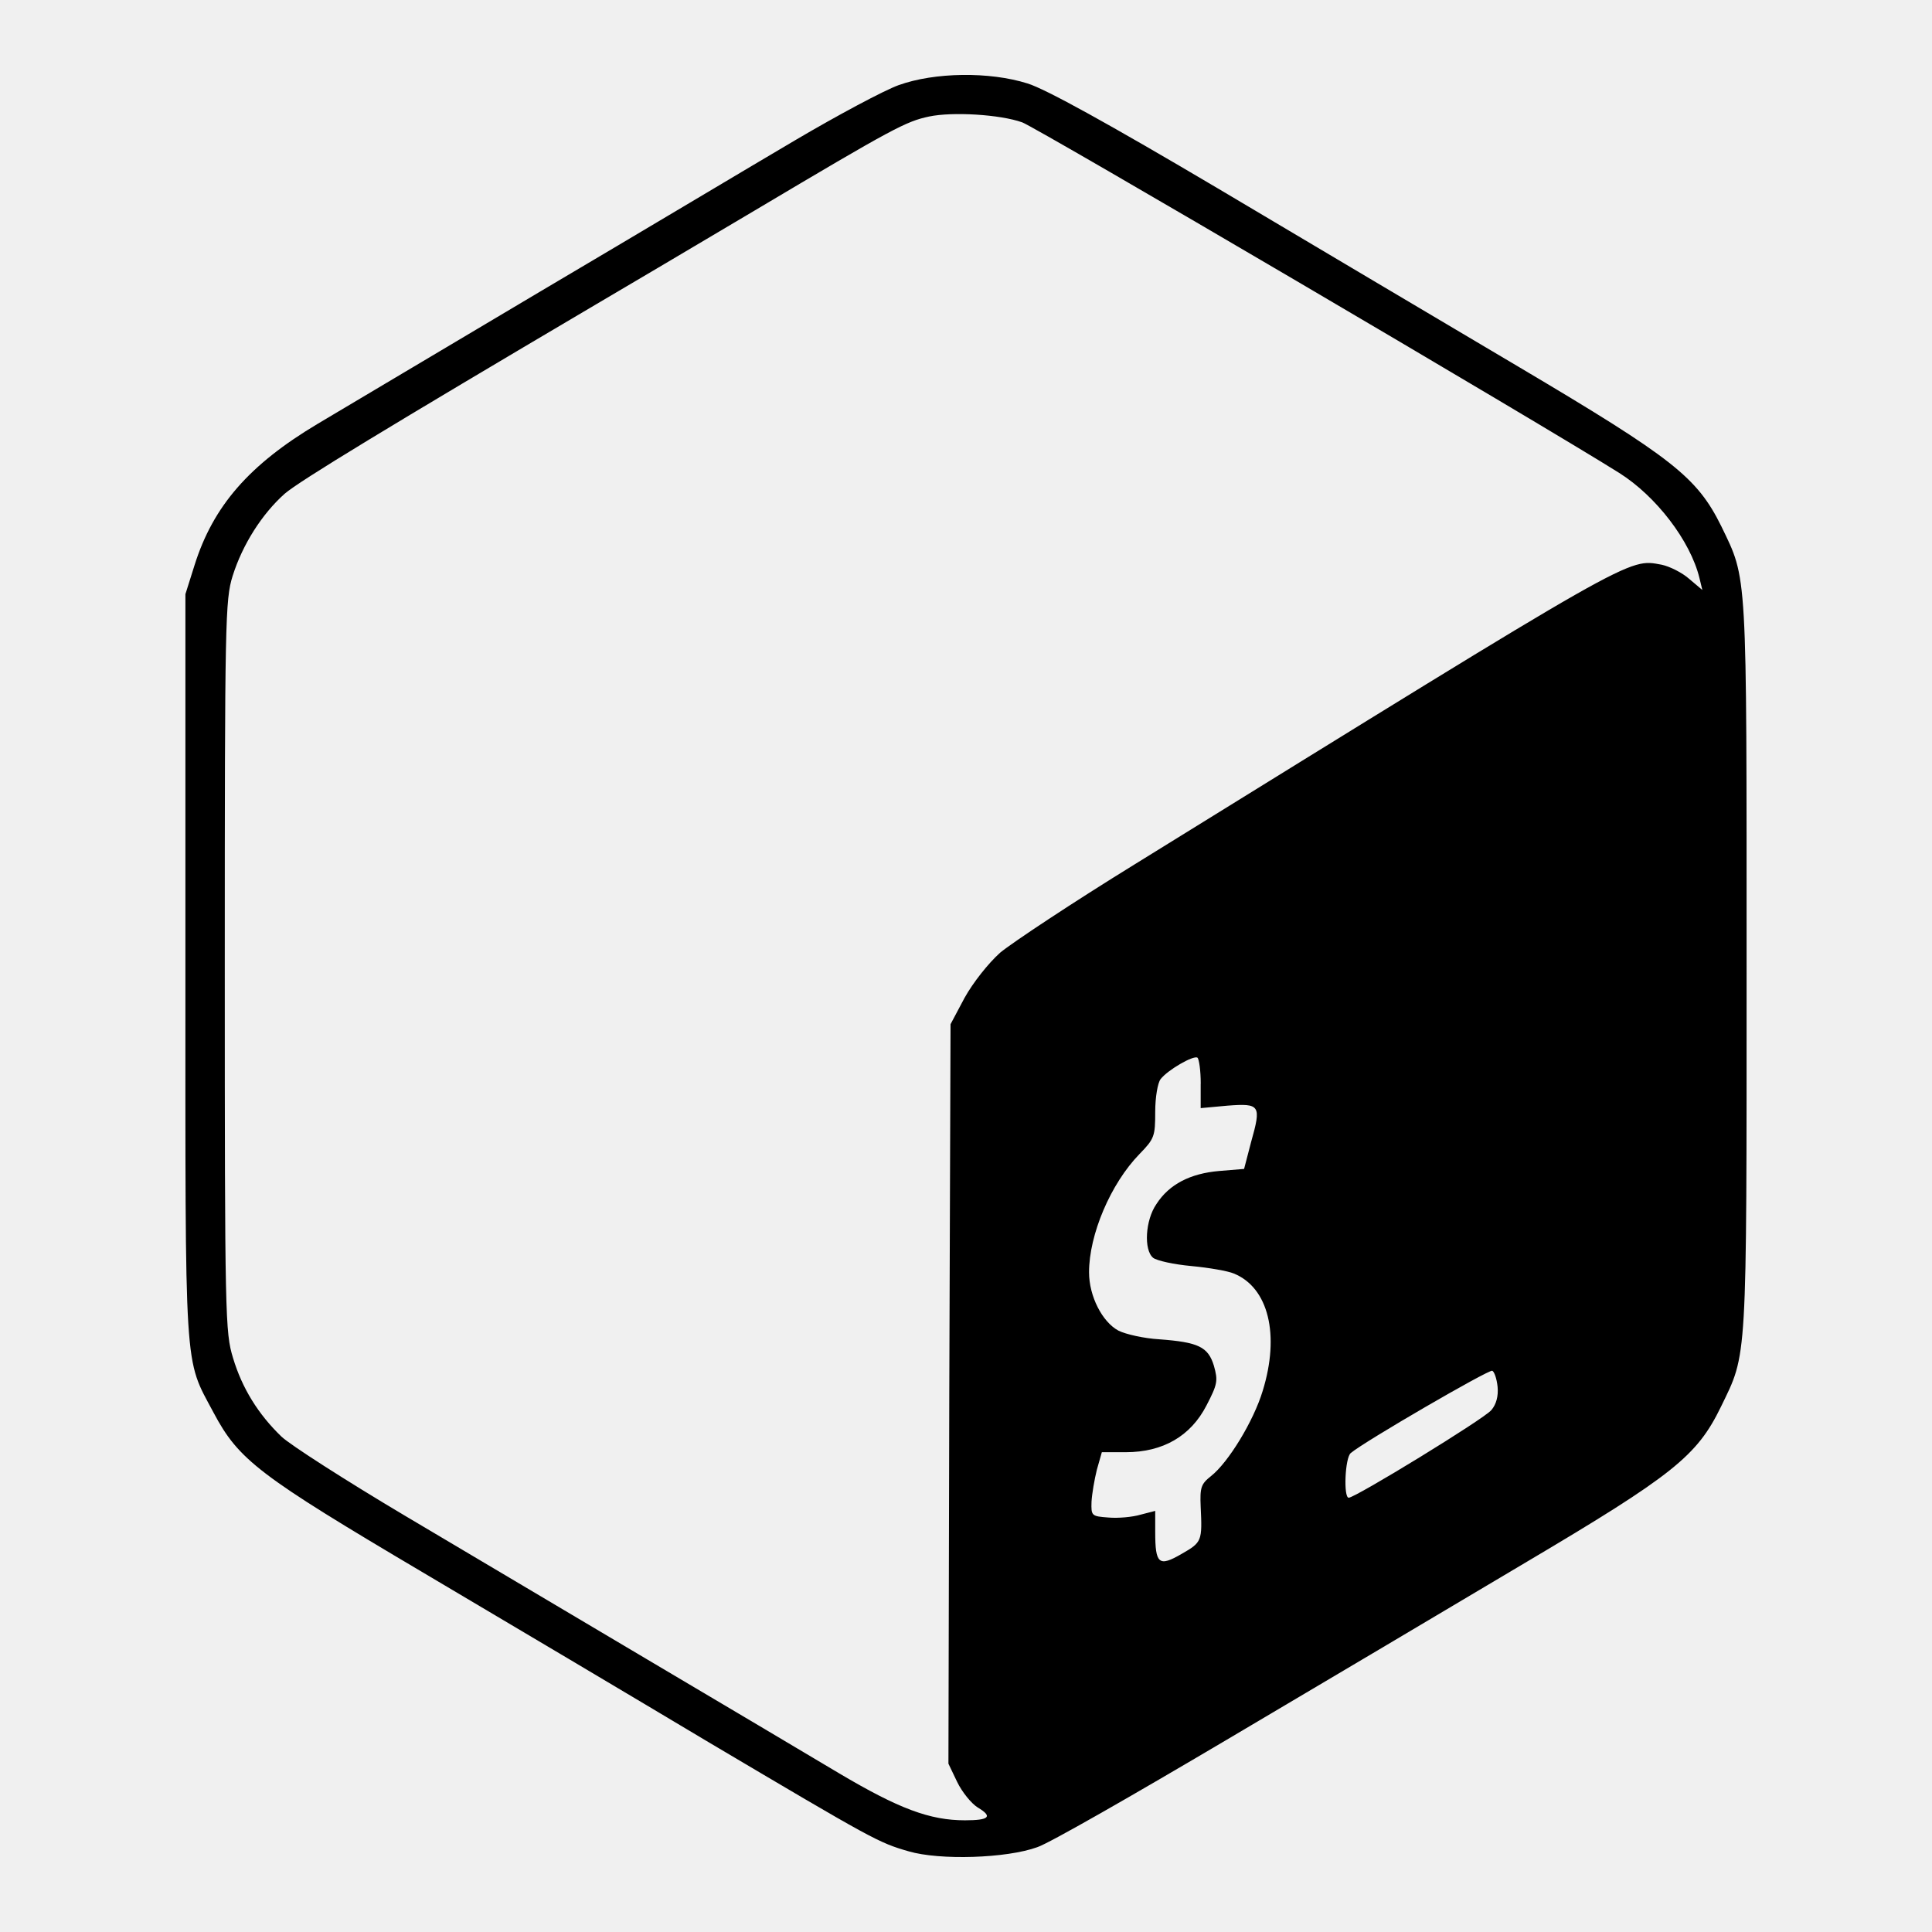
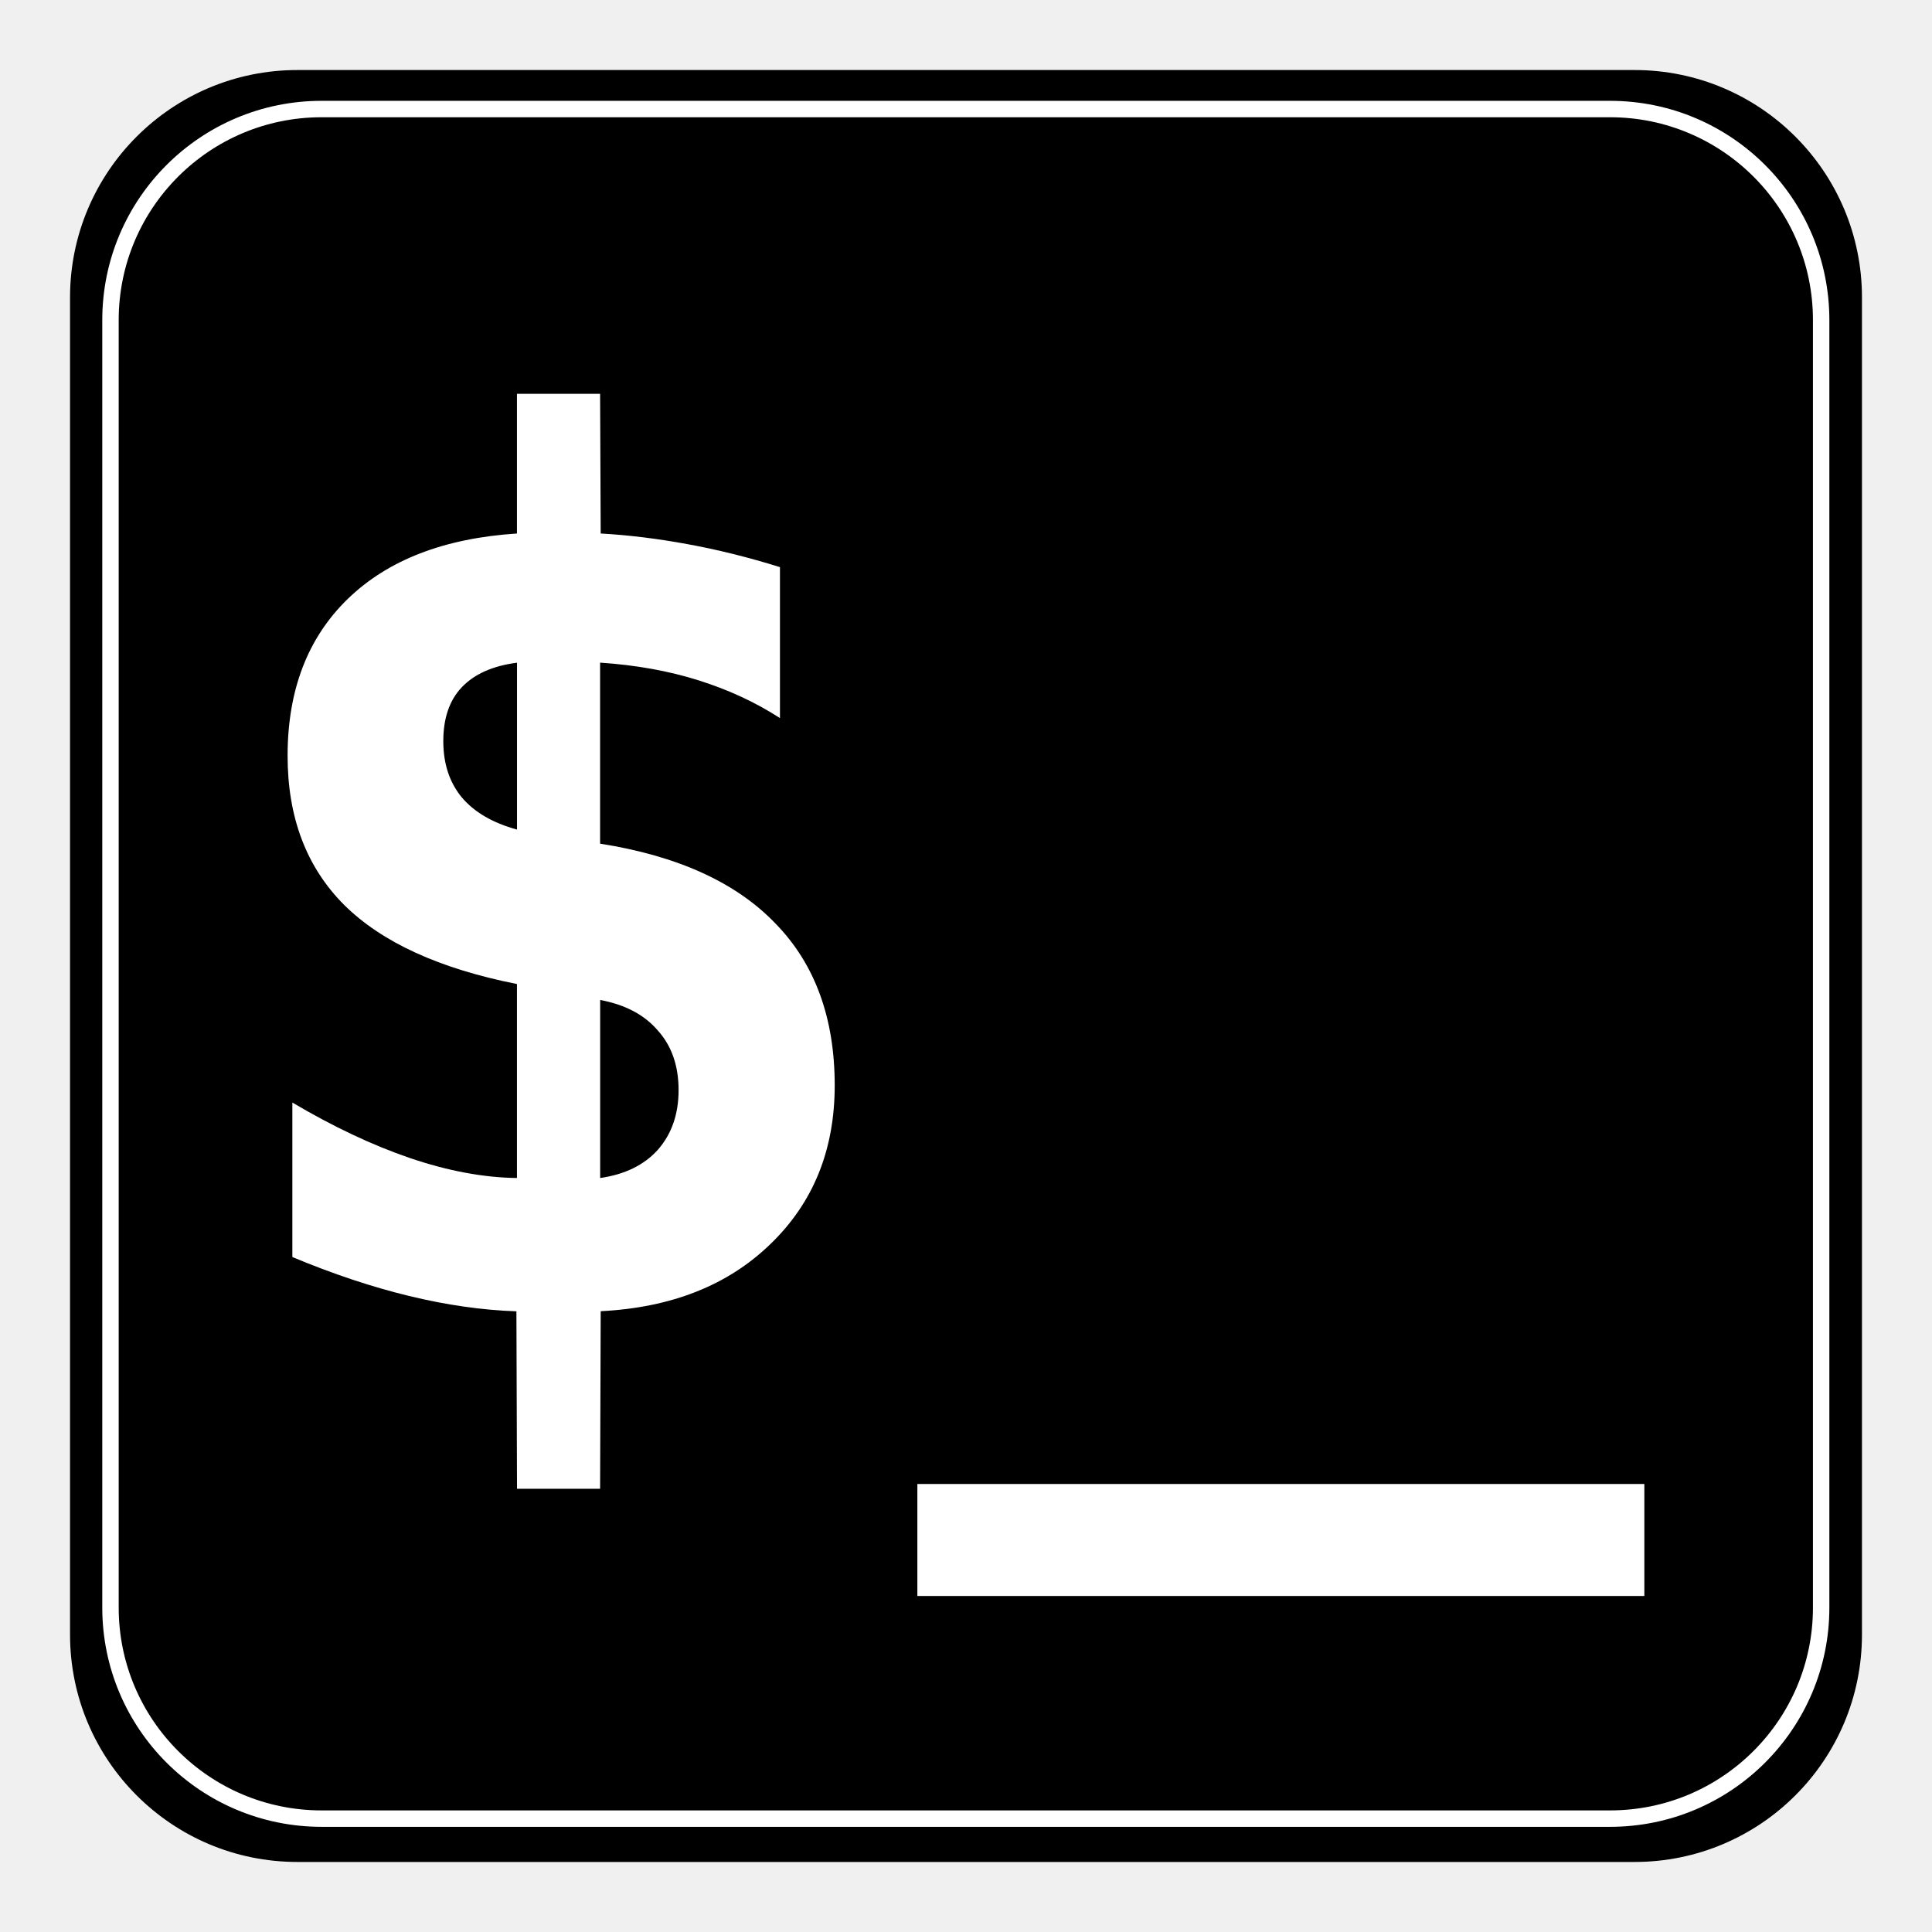
- <svg xmlns="http://www.w3.org/2000/svg" id="svg2" viewBox="0 0 32 32" height="32" width="32" version="1.1">
+ <svg xmlns="http://www.w3.org/2000/svg" version="1.1" width="32" height="32" viewBox="0 0 32 32" id="svg2">
  <defs id="defs8" />
-   <path d="m 14.887,1.409 c -0.247,0.089 -1.014,0.5 -1.712,0.911 -0.699,0.411 -2.589,1.541 -4.213,2.5 -1.617,0.959 -3.281,1.952 -3.699,2.199 -1.137,0.678 -1.733,1.363 -2.041,2.343 l -0.151,0.479 0,6.165 c 0,6.85 -0.027,6.466 0.466,7.391 0.418,0.788 0.753,1.041 3.473,2.651 1.377,0.815 3.5,2.075 4.726,2.808 2.74,1.623 2.815,1.664 3.315,1.808 0.514,0.151 1.623,0.116 2.13,-0.069 0.192,-0.062 1.589,-0.863 3.117,-1.767 1.527,-0.904 3.76,-2.226 4.966,-2.945 2.452,-1.452 2.843,-1.767 3.24,-2.582 0.438,-0.904 0.425,-0.658 0.425,-7.295 0,-6.63 0.014,-6.391 -0.418,-7.288 -0.404,-0.815 -0.795,-1.123 -3.349,-2.637 -1.26,-0.747 -3.514,-2.082 -5,-2.966 -1.795,-1.062 -2.849,-1.644 -3.144,-1.733 -0.63,-0.199 -1.541,-0.185 -2.13,0.027 z m 2.041,0.616 c 0.233,0.082 8.596,4.993 9.891,5.808 0.61,0.384 1.178,1.123 1.329,1.74 l 0.048,0.199 -0.219,-0.185 c -0.116,-0.103 -0.322,-0.205 -0.452,-0.233 -0.569,-0.103 -0.356,-0.219 -8.726,4.959 -1.034,0.637 -2.034,1.301 -2.233,1.466 -0.199,0.178 -0.452,0.5 -0.589,0.747 l -0.233,0.438 -0.021,6.124 -0.014,6.124 0.144,0.301 c 0.082,0.171 0.24,0.363 0.342,0.425 0.253,0.151 0.192,0.212 -0.212,0.212 -0.582,0 -1.096,-0.192 -2.089,-0.781 -0.527,-0.315 -1.959,-1.164 -3.185,-1.89 -1.226,-0.726 -3.028,-1.795 -4.007,-2.377 -0.979,-0.582 -1.897,-1.171 -2.041,-1.308 -0.384,-0.37 -0.651,-0.801 -0.801,-1.301 -0.13,-0.425 -0.137,-0.658 -0.137,-6.487 0,-5.747 0.007,-6.069 0.13,-6.466 0.164,-0.521 0.486,-1.027 0.863,-1.363 0.247,-0.212 1.712,-1.103 5.158,-3.137 0.329,-0.192 1.507,-0.89 2.617,-1.548 2.315,-1.377 2.514,-1.48 2.897,-1.562 0.39,-0.082 1.178,-0.034 1.541,0.096 z m 2.959,15.925 0,0.404 0.445,-0.041 c 0.541,-0.041 0.562,-0.007 0.39,0.603 l -0.116,0.445 -0.411,0.034 c -0.479,0.041 -0.829,0.219 -1.041,0.548 -0.185,0.267 -0.212,0.76 -0.055,0.89 0.062,0.048 0.342,0.11 0.637,0.137 0.288,0.027 0.603,0.082 0.699,0.123 0.575,0.233 0.767,1.014 0.479,1.945 -0.151,0.5 -0.569,1.185 -0.856,1.411 -0.164,0.13 -0.185,0.185 -0.171,0.507 0.027,0.569 0.021,0.589 -0.315,0.781 -0.377,0.219 -0.438,0.171 -0.438,-0.363 l 0,-0.349 -0.24,0.062 c -0.137,0.041 -0.377,0.062 -0.534,0.048 -0.281,-0.021 -0.288,-0.027 -0.281,-0.26 0.007,-0.13 0.048,-0.37 0.089,-0.534 l 0.082,-0.288 0.397,0 c 0.616,0 1.075,-0.267 1.336,-0.774 0.185,-0.356 0.192,-0.411 0.123,-0.658 -0.096,-0.315 -0.26,-0.39 -0.904,-0.438 -0.247,-0.014 -0.555,-0.082 -0.678,-0.144 -0.267,-0.144 -0.486,-0.569 -0.486,-0.966 0,-0.623 0.356,-1.466 0.836,-1.959 0.247,-0.253 0.26,-0.295 0.26,-0.699 0,-0.24 0.041,-0.479 0.089,-0.541 0.116,-0.151 0.541,-0.397 0.61,-0.356 0.027,0.021 0.055,0.212 0.055,0.432 z m 4.918,5.021 c 0.014,0.151 -0.021,0.288 -0.103,0.384 -0.116,0.144 -2.254,1.452 -2.363,1.452 -0.089,0 -0.062,-0.664 0.034,-0.74 0.226,-0.192 2.281,-1.384 2.343,-1.363 0.034,0.014 0.075,0.13 0.089,0.267 z" id="path8" style="fill:#000000;stroke:none" />
+   <rect ry="3.63" rx="3.63" y="1.296" x="1.296" height="29.408" width="29.408" id="rect4150" style="opacity:1;fill:#000000;fill-opacity:1;stroke:#000000;stroke-width:0.272;stroke-linecap:round;stroke-linejoin:round;stroke-miterlimit:4;stroke-dasharray:none;stroke-opacity:1" />
+   <g transform="translate(-1.103525,-1.460492)" id="text4152" style="font-style:normal;font-weight:normal;font-size:40px;line-height:125%;font-family:sans-serif;letter-spacing:0px;word-spacing:0px;fill:#000000;fill-opacity:1;stroke:none;stroke-width:1px;stroke-linecap:butt;stroke-linejoin:miter;stroke-opacity:1">
+     <path id="path4251" style="fill:#ffffff;fill-opacity:1" d="m 11.044,18.023 0,2.949 q 0.615,-0.088 0.957,-0.469 0.342,-0.391 0.342,-0.986 0,-0.605 -0.342,-0.986 -0.332,-0.391 -0.957,-0.508 z m -1.377,-2.822 0,-2.764 q -0.605,0.078 -0.918,0.41 -0.303,0.322 -0.303,0.889 0,0.557 0.303,0.928 0.312,0.371 0.918,0.537 z m 1.377,10.918 -1.377,0 -0.01,-2.939 q -0.85,-0.029 -1.777,-0.254 -0.928,-0.225 -1.934,-0.645 l 0,-2.559 q 1.006,0.596 1.943,0.918 0.947,0.322 1.777,0.332 l 0,-3.213 q -1.924,-0.381 -2.861,-1.309 -0.938,-0.938 -0.938,-2.471 0,-1.631 0.996,-2.598 0.996,-0.967 2.803,-1.084 l 0,-2.314 1.377,0 0.01,2.314 q 0.693,0.039 1.436,0.176 0.752,0.137 1.533,0.381 l 0,2.5 q -0.605,-0.391 -1.348,-0.625 -0.742,-0.234 -1.631,-0.293 l 0,2.998 q 1.924,0.303 2.9,1.318 0.986,1.006 0.986,2.686 0,1.602 -1.064,2.627 -1.055,1.025 -2.812,1.113 l -0.01,2.939 z" />
+     <path id="path4253" style="fill:#ffffff;fill-opacity:1" d="m 28.339,26.04 0,1.855 -12.041,0 0,-1.855 12.041,0 z" />
+   </g>
+   <rect ry="3.495" rx="3.497" y="1.806" x="1.83" height="28.316" width="28.334" id="rect4150-3" style="opacity:1;fill:none;fill-opacity:1;stroke:#ffffff;stroke-width:0.272;stroke-linecap:round;stroke-linejoin:round;stroke-miterlimit:4;stroke-dasharray:none;stroke-opacity:1" />
</svg>
